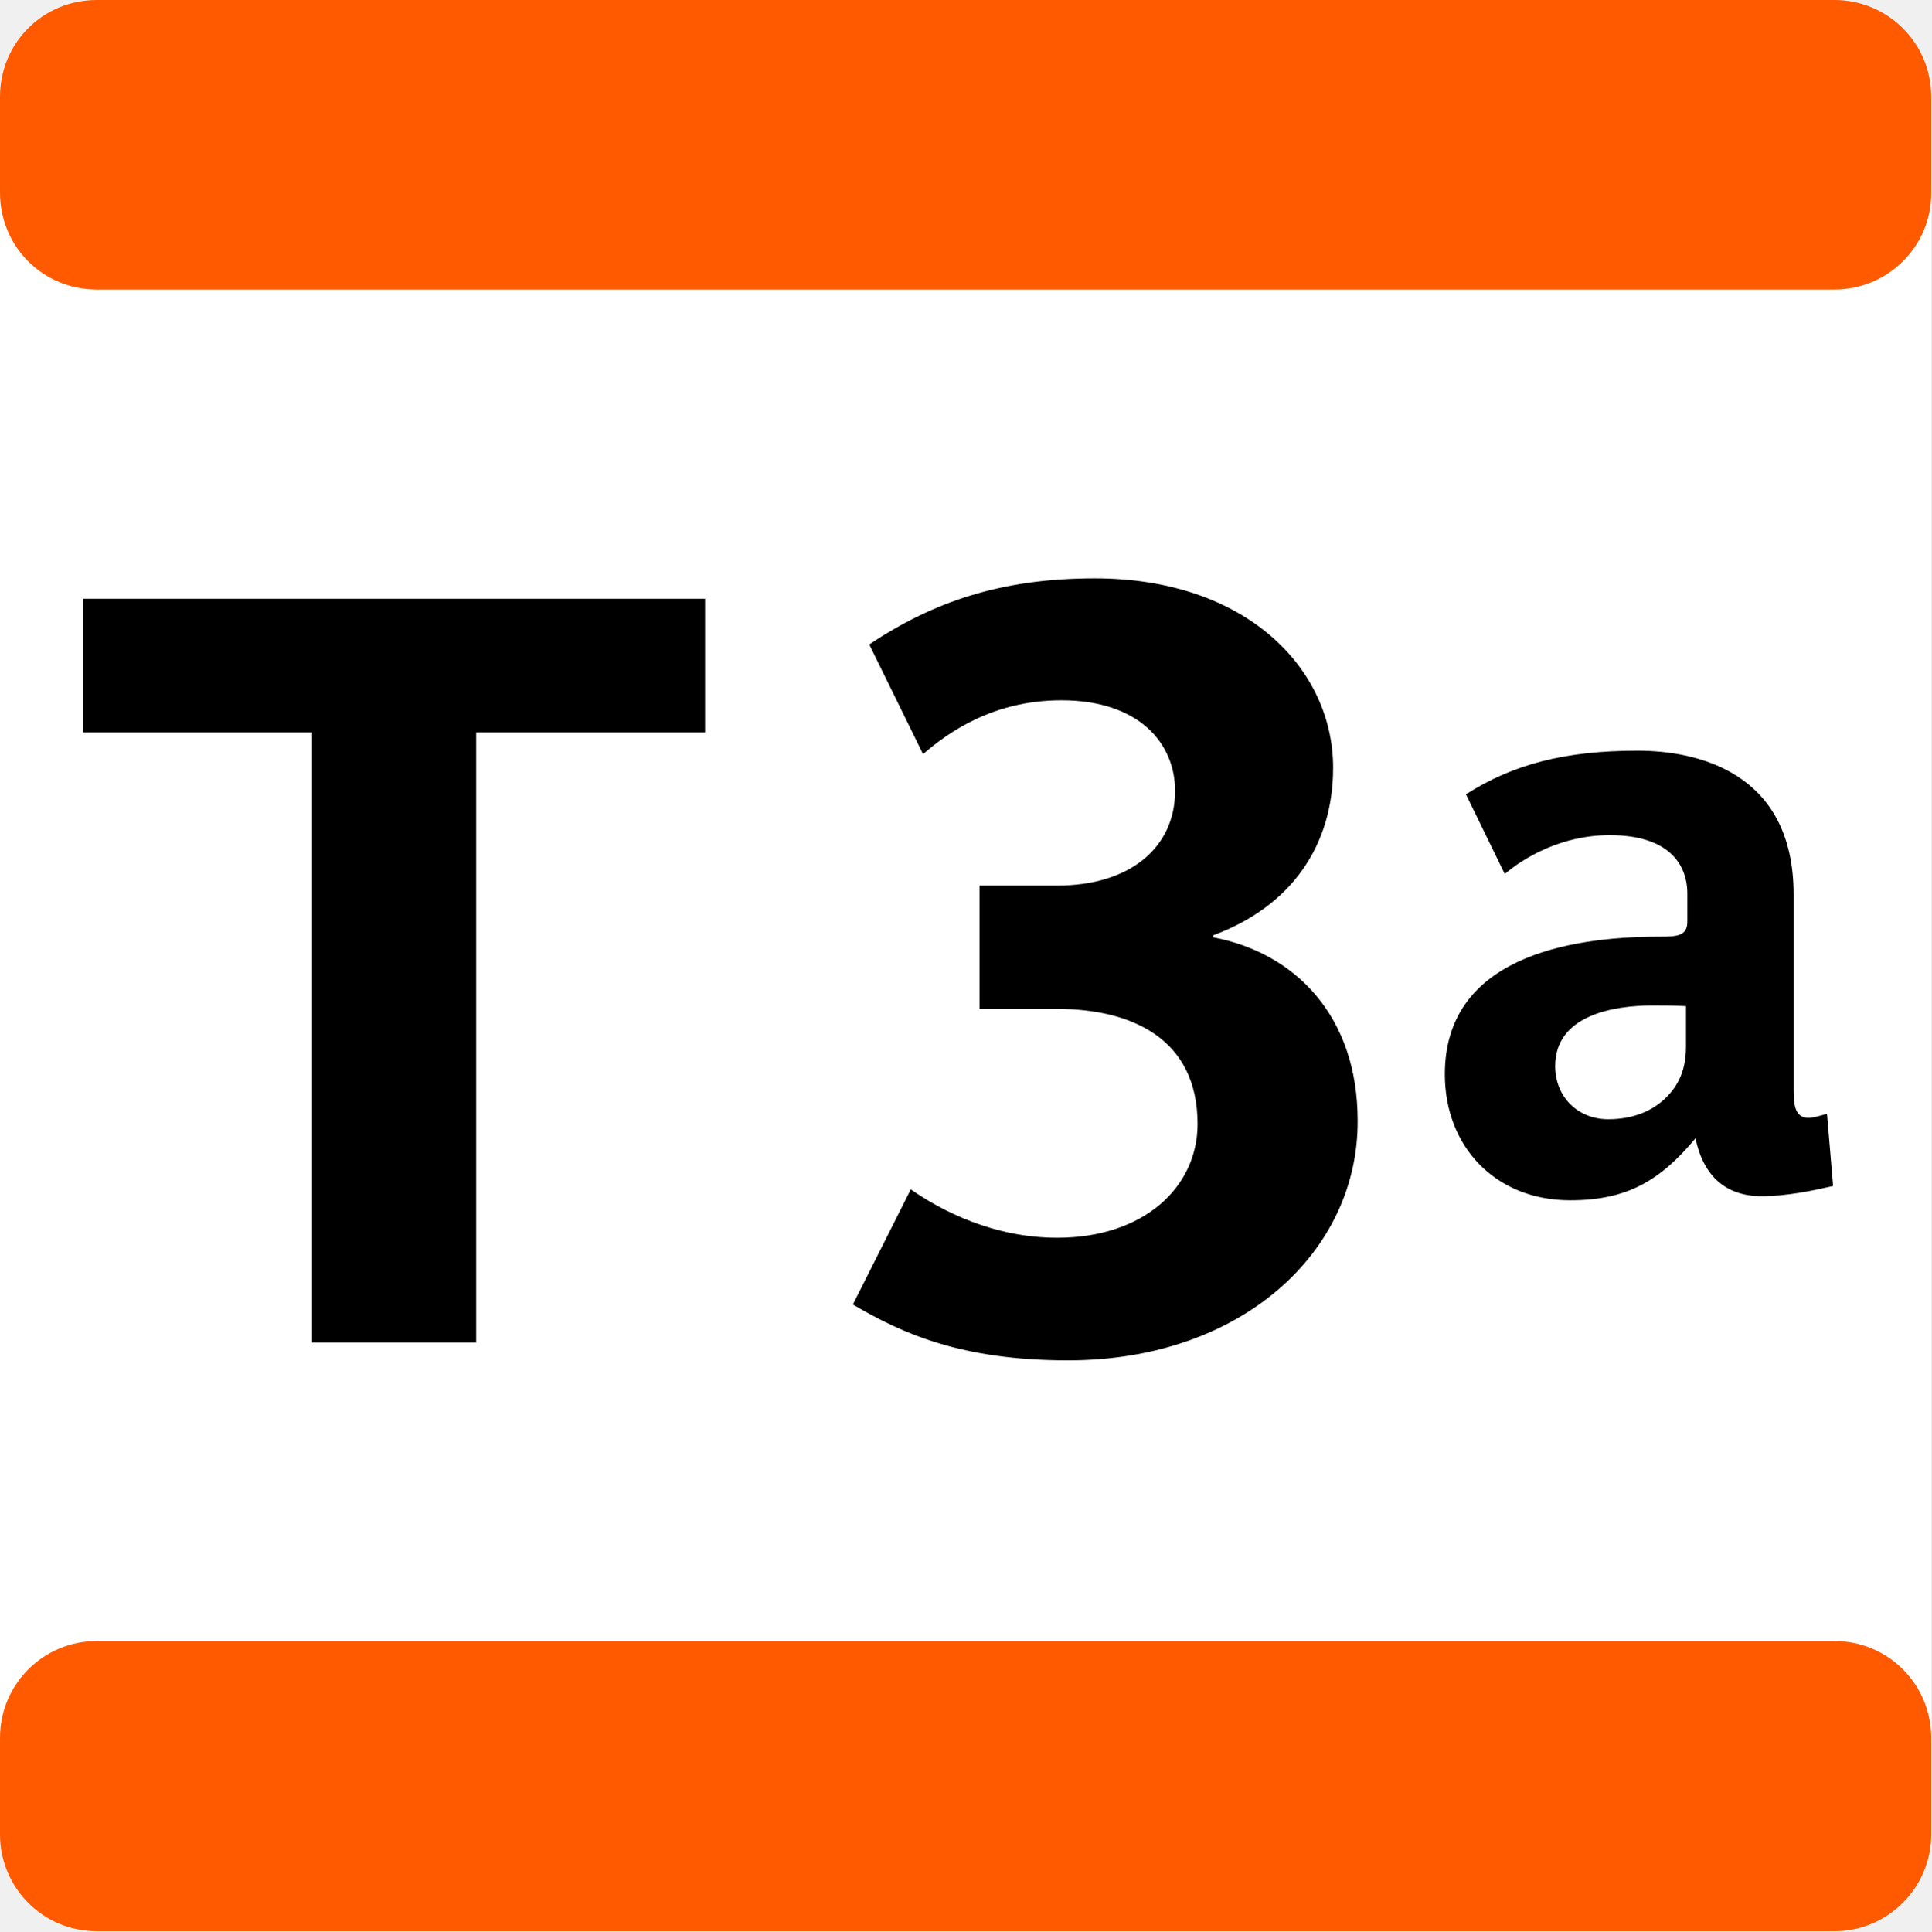
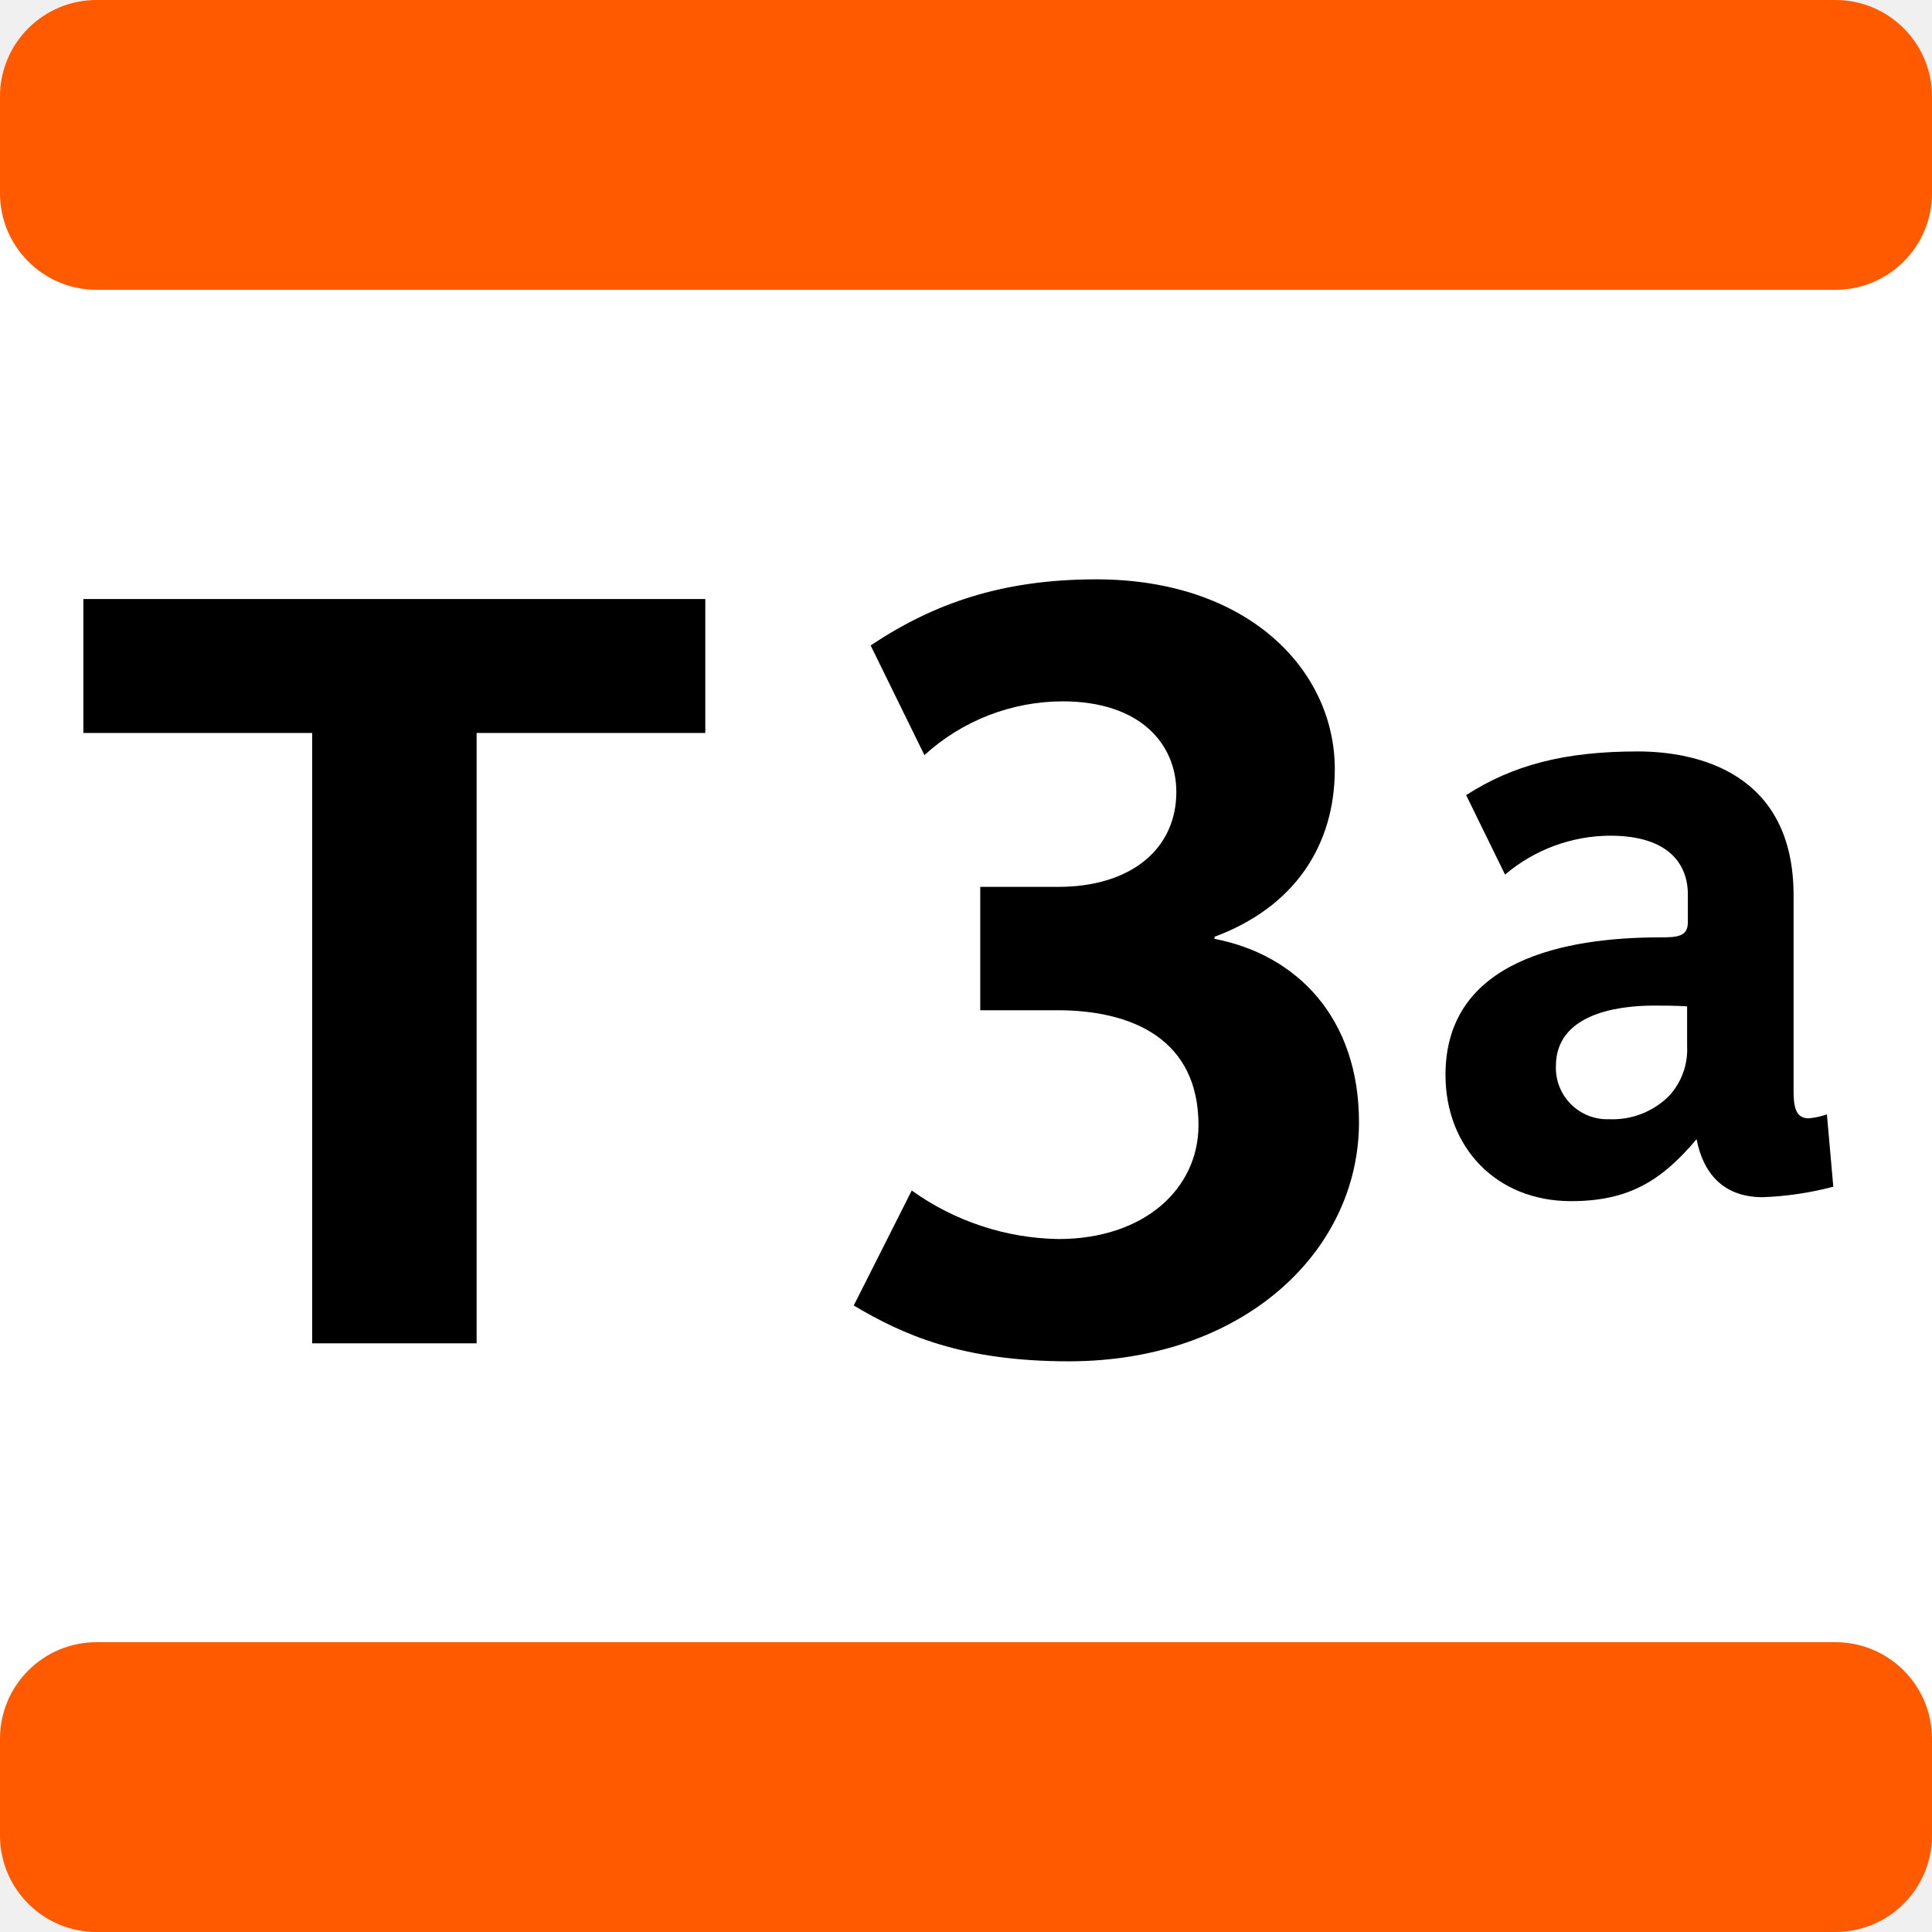
- <svg xmlns="http://www.w3.org/2000/svg" xmlns:xlink="http://www.w3.org/1999/xlink" version="1.1" id="Layer_1" x="0px" y="0px" viewBox="0 0 283.5 283.5" style="enable-background:new 0 0 283.5 283.5;" xml:space="preserve">
-   <defs id="defs19243" />
-   <style type="text/css" id="style19226">
- 	.st0{clip-path:url(#SVGID_00000163768187711672257180000008667317082056967563_);}
- 	.st1{clip-path:url(#SVGID_00000163768187711672257180000008667317082056967563_);fill:#FF5A00;}
- </style>
-   <g id="g23309">
-     <rect style="fill:#ffffff;fill-opacity:1;stroke-width:4.557" id="rect346" width="283.5" height="235.469" x="0" y="24.016" ry="0" />
-     <g id="g19238">
-       <defs id="defs19229">
-         <rect id="SVGID_1_" width="283.5" height="283.5" x="0" y="0" />
-       </defs>
-       <clipPath id="SVGID_00000131350927939289745970000003203673322947402127_">
-         <use xlink:href="#SVGID_1_" style="overflow:visible" id="use19231" />
-       </clipPath>
-       <path d="m 156.8,199.7 c -15.6,0 -24.3,-3.9 -31.6,-8.2 l 8.5,-16.9 c 4.6,3.2 12.2,7.1 21.5,7.1 12.7,0 20.6,-7.4 20.6,-16.7 0,-12.5 -9.6,-16.9 -20.7,-16.9 H 143.8 V 130 h 11.4 c 10.7,0 17.3,-5.6 17.3,-13.9 0,-7 -5.3,-13.3 -16.7,-13.3 -10.1,0 -16.7,4.8 -20.3,7.9 l -7.9,-16.1 c 9.3,-6.2 19.3,-9.7 33.1,-9.7 22.3,0 35,13.3 35,27.8 0,11.3 -6,20.3 -17.6,24.6 v 0.3 c 12.1,2.3 21.2,11.6 21.2,26.9 0.1,19.3 -17.1,35.2 -42.5,35.2 m 101.8,-24.1 c -5.8,0 -8.7,-3.6 -9.7,-8.5 -5.1,6.1 -9.9,9.1 -18.4,9.1 -11,0 -18.4,-7.9 -18.4,-18.5 0,-16.9 17.7,-20.2 31.5,-20.2 2.6,0 4.1,-0.1 4.1,-2.2 v -4.1 c 0,-4.4 -2.8,-8.6 -11.4,-8.6 -7.2,0 -12.7,3.4 -15.4,5.7 l -5.7,-11.7 c 6.9,-4.4 14.5,-6.4 25.2,-6.4 8.7,0 22.9,3.1 22.9,21.1 V 160 c 0,2.2 0.2,4.1 2.2,4.1 0.7,0 2,-0.4 2.7,-0.6 l 0.9,10.6 c -2.6,0.6 -6.7,1.5 -10.5,1.5 m -11.1,-27.9 c -1.8,-0.1 -3.5,-0.1 -4.9,-0.1 -5.7,0 -14.3,1.4 -14.3,8.9 0,4.5 3.3,7.8 7.8,7.8 3.6,0 6.6,-1.2 8.7,-3.4 1.9,-2 2.7,-4.3 2.7,-7.3 z M 69.9,107.5 v 89.6 H 45.8 V 107.5 H 12.2 V 87.9 h 91.3 v 19.6 z" clip-path="url(#SVGID_00000131350927939289745970000003203673322947402127_)" id="path19234" />
-       <path style="fill:#ff5a00" d="M 269.3,42.5 H 14.2 C 6.3,42.5 0,36.2 0,28.3 V 14.2 C 0,6.3 6.3,0 14.2,0 h 255.1 c 7.8,0 14.2,6.3 14.2,14.2 v 14.2 c 0,7.8 -6.4,14.1 -14.2,14.1 m 14.2,226.8 v -14.2 c 0,-7.8 -6.3,-14.2 -14.2,-14.2 H 14.2 C 6.4,240.9 0,247.2 0,255.1 v 14.2 c 0,7.8 6.3,14.2 14.2,14.2 h 255.1 c 7.8,0 14.2,-6.4 14.2,-14.2" clip-path="url(#SVGID_00000131350927939289745970000003203673322947402127_)" id="path19236" />
-     </g>
+ <svg xmlns="http://www.w3.org/2000/svg" width="250px" height="250px" viewBox="0 0 283.46 283.46" version="1.1" id="svg43870">
+   <defs id="defs43874" />
+   <g id="g45812">
+     <path fill="#FFF" d="M0,28.35h283.46v226.76H0z" id="path43862" />
+     <rect fill="#F28E42" width="283.46" height="42.52" rx="14.17" id="rect43864" style="fill:#ff5a00;fill-opacity:1" />
+     <rect fill="#F28E42" width="283.46" height="42.52" rx="14.17" y="240.94" id="rect43866" style="fill:#ff5a00;fill-opacity:1" />
+     <path fill="#25303B" d="M69.93,107.54v89.55H45.8V107.54H12.23V87.89h91.25v19.65zM156.82,199.73c-15.63,0-24.29-3.86-31.56-8.19l8.51-16.87a38,38,0,0,0,21.5,7.12c12.68,0,20.57-7.43,20.57-16.71,0-12.53-9.59-16.86-20.72-16.86h-11.3v-18.1h11.45c10.67,0,17.32-5.57,17.32-13.92,0-7-5.25-13.3-16.7-13.3a30.18,30.18,0,0,0-20.26,7.89L127.74,94.7C137,88.51,147.07,85,160.84,85c22.27,0,35,13.3,35,27.85,0,11.29-6,20.26-17.64,24.59v.31c12.07,2.32,21.19,11.6,21.19,26.92C199.35,183.8,182.19,199.73,156.82,199.73zM258.6,175.65c-5.83,0-8.74-3.61-9.68-8.51-5.12,6.06-9.91,9.09-18.42,9.09-11,0-18.42-7.93-18.42-18.53,0-16.91,17.72-20.17,31.48-20.17,2.56,0,4.08-.12,4.08-2.22v-4.08c0-4.42-2.79-8.62-11.42-8.62a24,24,0,0,0-15.4,5.71l-5.71-11.66c6.88-4.43,14.46-6.41,25.19-6.41,8.74,0,22.85,3.14,22.85,21.1V160c0,2.21.23,4.08,2.21,4.08a11.09,11.09,0,0,0,2.68-.58l.94,10.61A47,47,0,0,1,258.6,175.65Zm-11.07-28c-1.76-.11-3.5-.11-4.9-.11-5.71,0-14.35,1.4-14.35,8.86a7.54,7.54,0,0,0,7.82,7.81,11.7,11.7,0,0,0,8.75-3.39,10,10,0,0,0,2.68-7.34z" id="path43868" style="fill:#000000;fill-opacity:1" />
  </g>
</svg>
